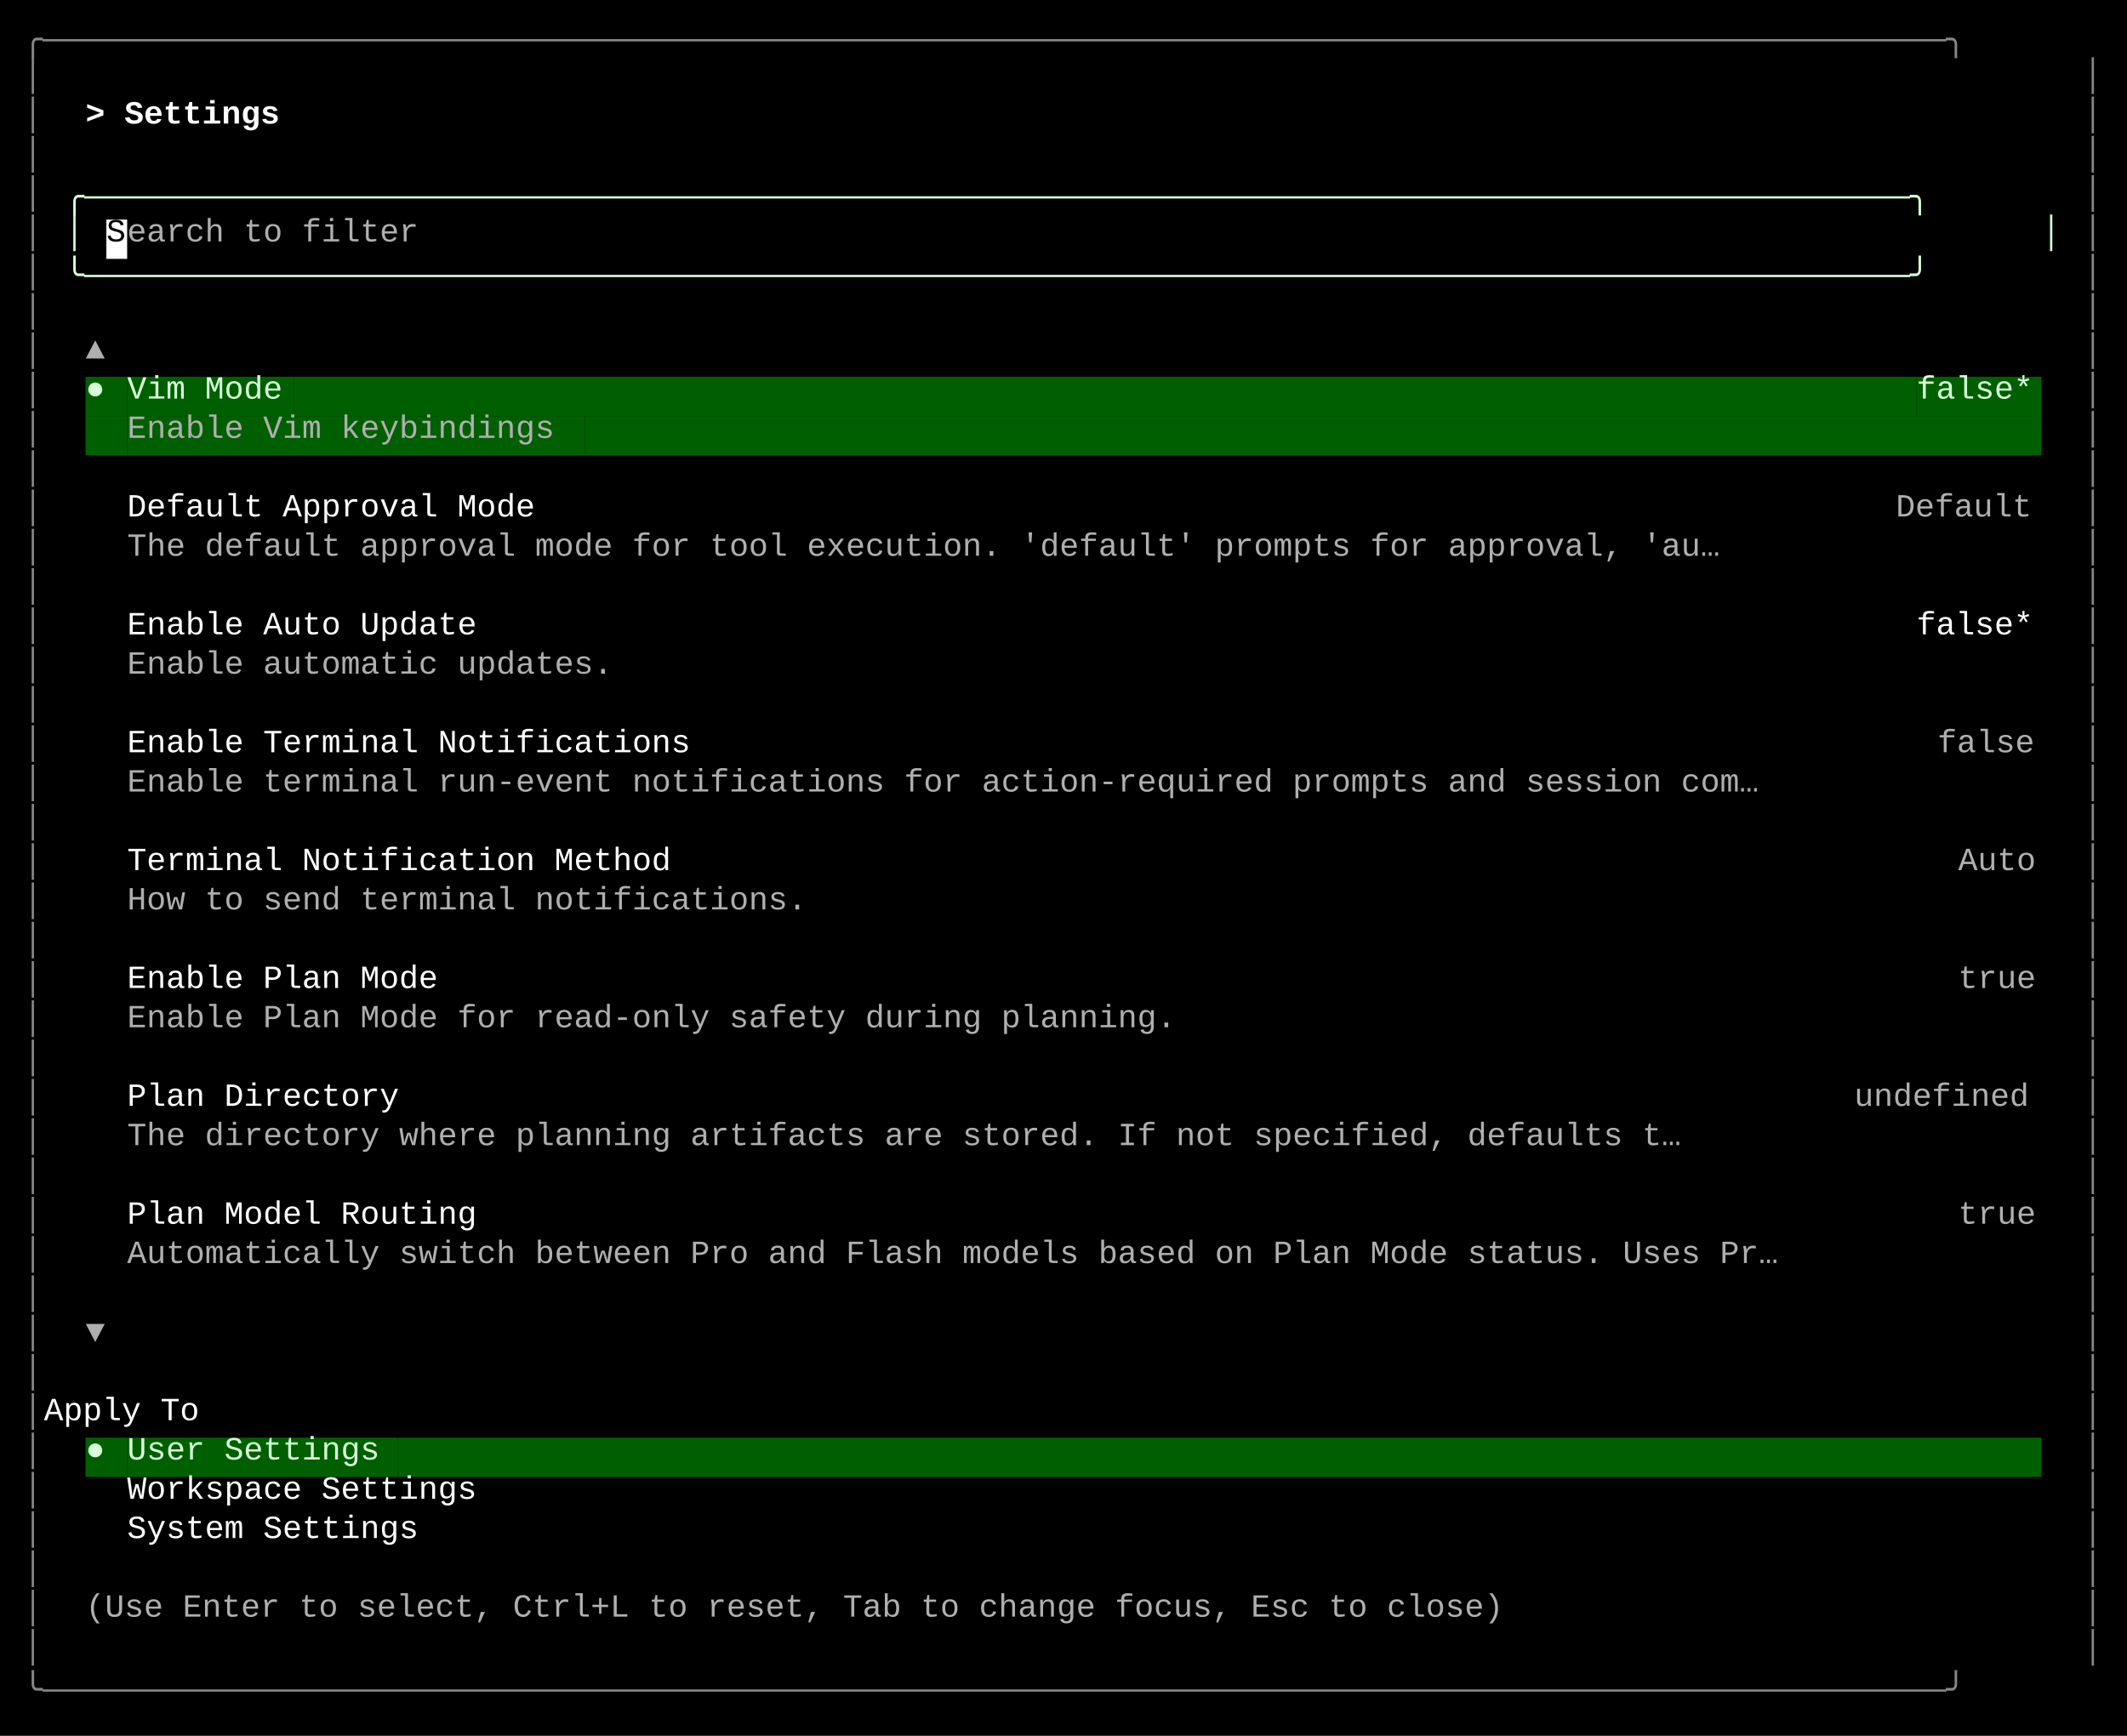
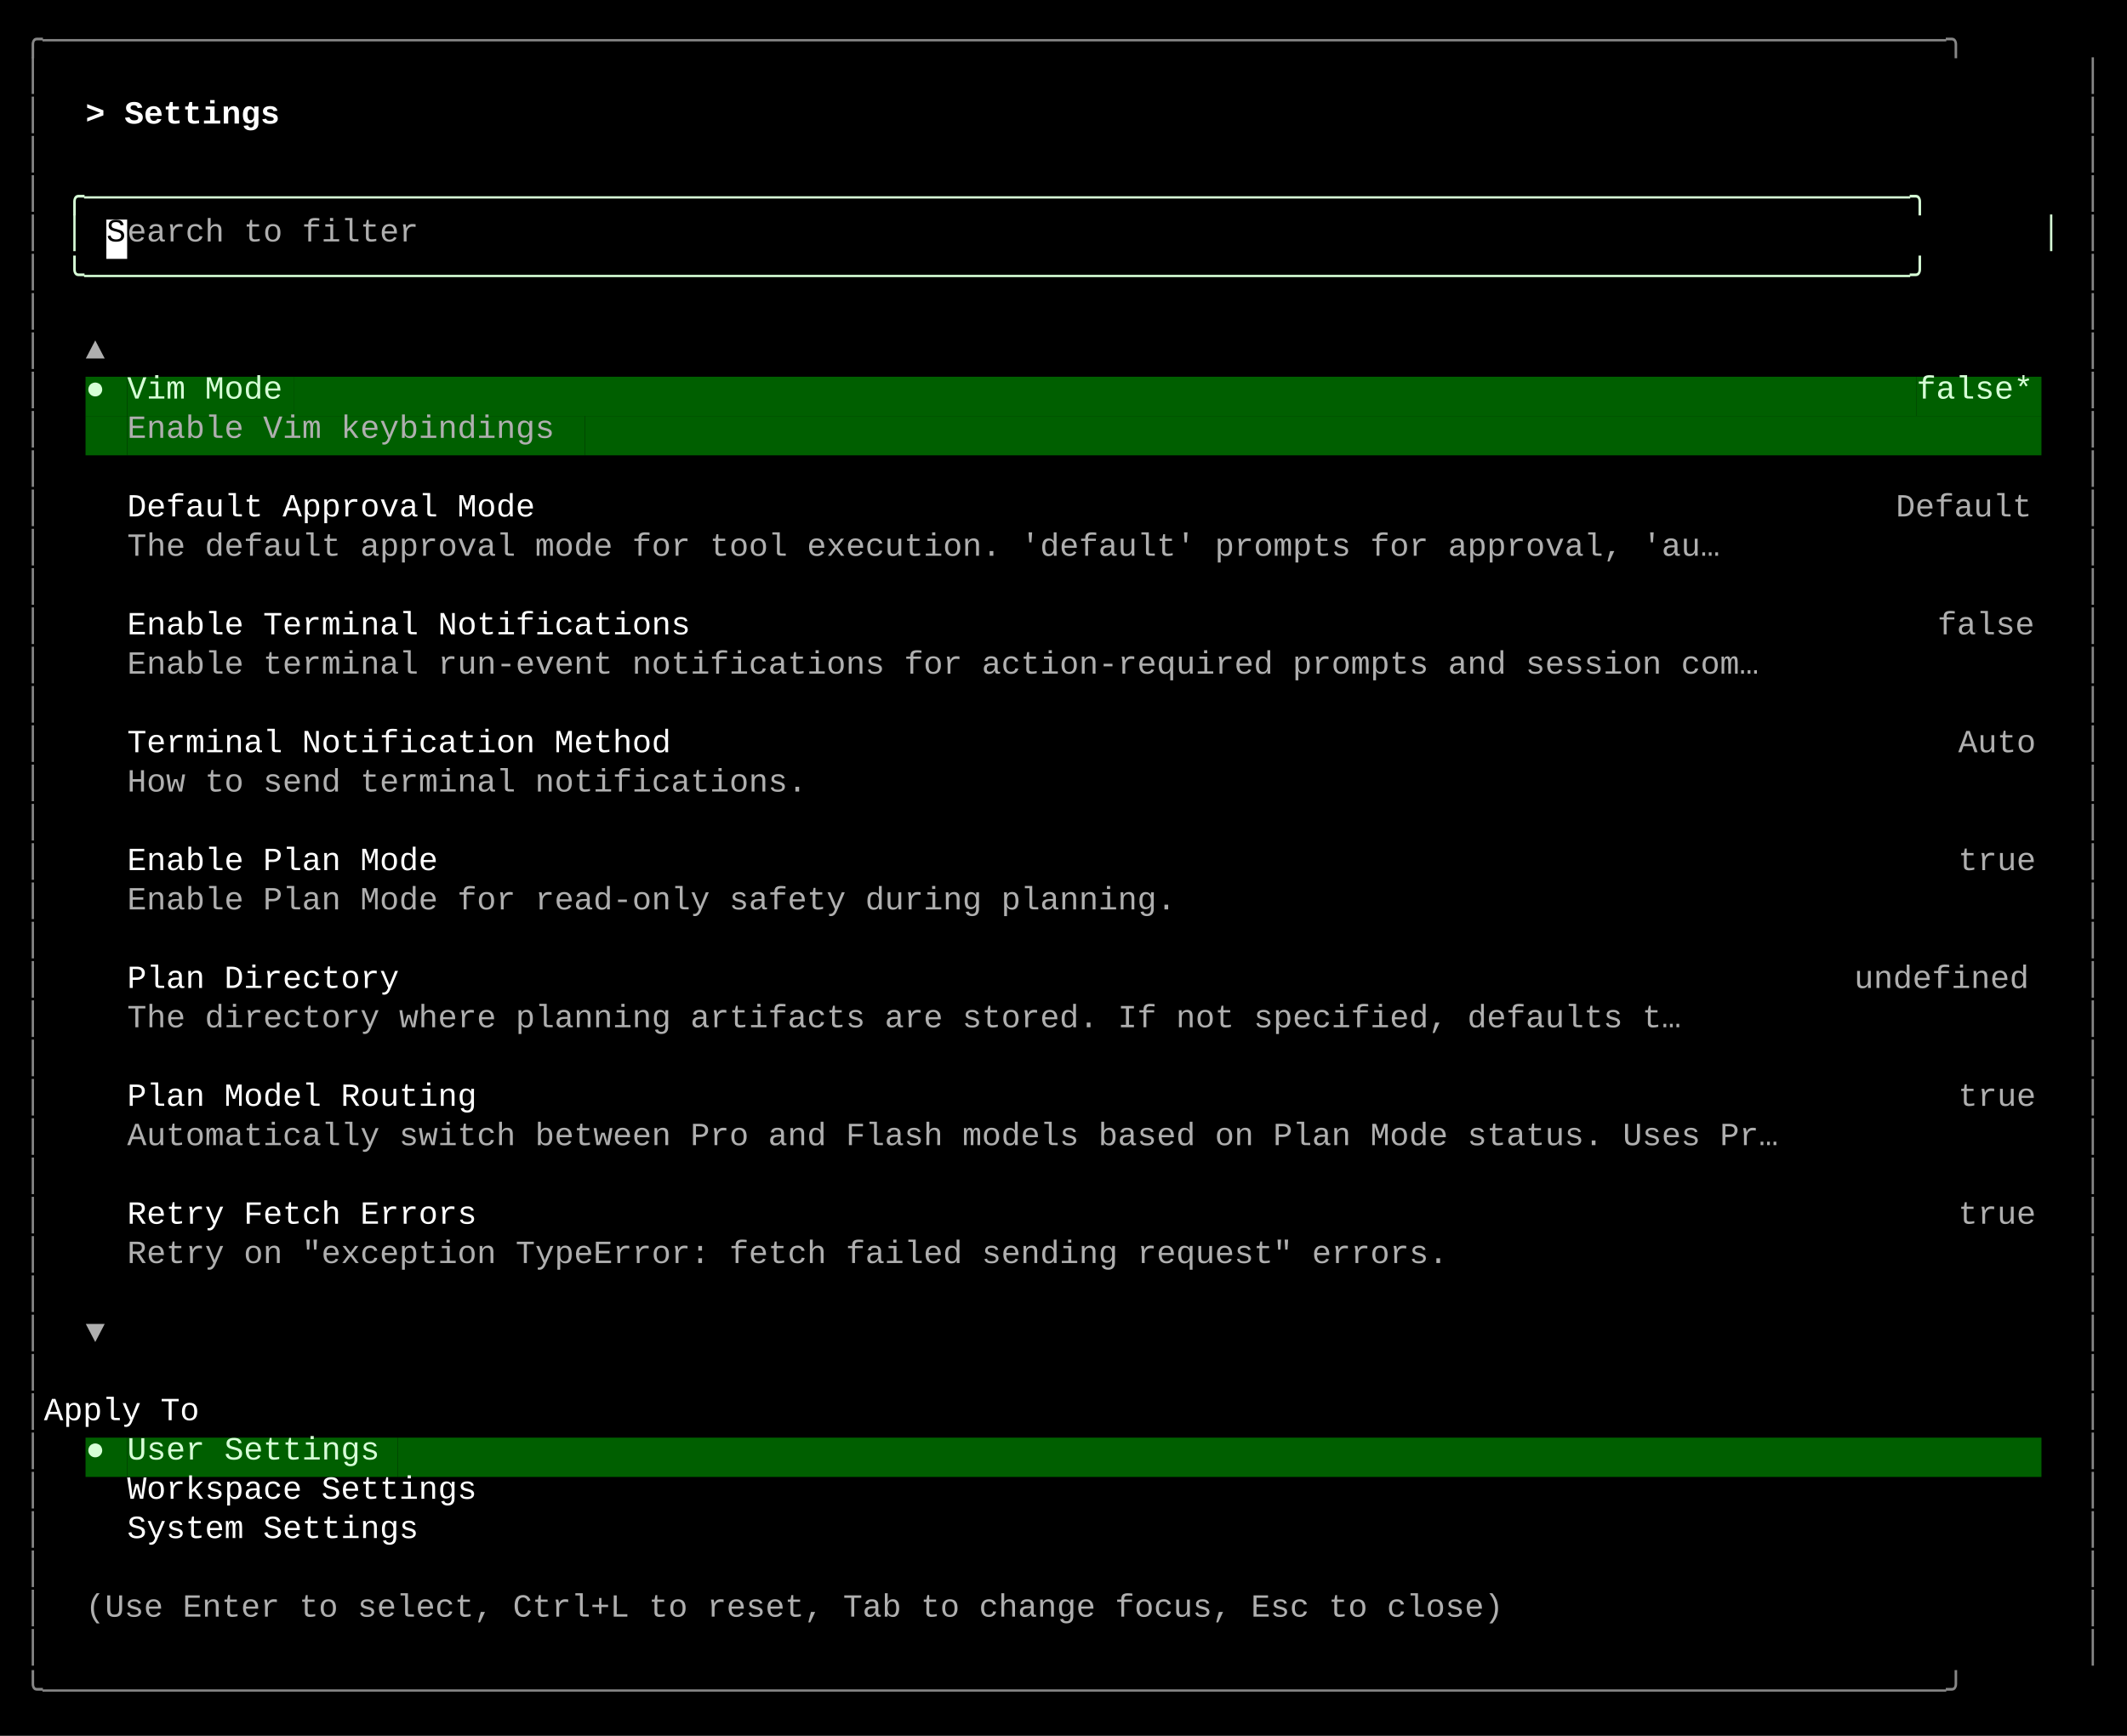
<svg xmlns="http://www.w3.org/2000/svg" width="920" height="751" viewBox="0 0 920 751">
  <style>
    text { font-family: Consolas, "Courier New", monospace; font-size: 14px; dominant-baseline: text-before-edge; white-space: pre; }
  </style>
  <rect width="920" height="751" fill="#000000" />
  <g transform="translate(10, 10)">
    <text x="0" y="2" fill="#878787" textLength="900" lengthAdjust="spacingAndGlyphs">╭──────────────────────────────────────────────────────────────────────────────────────────────────╮</text>
    <text x="0" y="19" fill="#878787" textLength="9" lengthAdjust="spacingAndGlyphs">│</text>
    <text x="891" y="19" fill="#878787" textLength="9" lengthAdjust="spacingAndGlyphs">│</text>
    <text x="0" y="36" fill="#878787" textLength="9" lengthAdjust="spacingAndGlyphs">│</text>
    <text x="27" y="36" fill="#ffffff" textLength="99" lengthAdjust="spacingAndGlyphs" font-weight="bold">&gt; Settings </text>
    <text x="891" y="36" fill="#878787" textLength="9" lengthAdjust="spacingAndGlyphs">│</text>
    <text x="0" y="53" fill="#878787" textLength="9" lengthAdjust="spacingAndGlyphs">│</text>
    <text x="891" y="53" fill="#878787" textLength="9" lengthAdjust="spacingAndGlyphs">│</text>
    <text x="0" y="70" fill="#878787" textLength="9" lengthAdjust="spacingAndGlyphs">│</text>
    <text x="18" y="70" fill="#d7ffd7" textLength="864" lengthAdjust="spacingAndGlyphs">╭──────────────────────────────────────────────────────────────────────────────────────────────╮</text>
    <text x="891" y="70" fill="#878787" textLength="9" lengthAdjust="spacingAndGlyphs">│</text>
    <text x="0" y="87" fill="#878787" textLength="9" lengthAdjust="spacingAndGlyphs">│</text>
    <text x="18" y="87" fill="#d7ffd7" textLength="9" lengthAdjust="spacingAndGlyphs">│</text>
    <rect x="36" y="85" width="9" height="17" fill="#ffffff" />
    <text x="36" y="87" fill="#000000" textLength="9" lengthAdjust="spacingAndGlyphs">S</text>
    <text x="45" y="87" fill="#afafaf" textLength="135" lengthAdjust="spacingAndGlyphs">earch to filter</text>
    <text x="873" y="87" fill="#d7ffd7" textLength="9" lengthAdjust="spacingAndGlyphs">│</text>
    <text x="891" y="87" fill="#878787" textLength="9" lengthAdjust="spacingAndGlyphs">│</text>
    <text x="0" y="104" fill="#878787" textLength="9" lengthAdjust="spacingAndGlyphs">│</text>
    <text x="18" y="104" fill="#d7ffd7" textLength="864" lengthAdjust="spacingAndGlyphs">╰──────────────────────────────────────────────────────────────────────────────────────────────╯</text>
    <text x="891" y="104" fill="#878787" textLength="9" lengthAdjust="spacingAndGlyphs">│</text>
    <text x="0" y="121" fill="#878787" textLength="9" lengthAdjust="spacingAndGlyphs">│</text>
    <text x="891" y="121" fill="#878787" textLength="9" lengthAdjust="spacingAndGlyphs">│</text>
    <text x="0" y="138" fill="#878787" textLength="9" lengthAdjust="spacingAndGlyphs">│</text>
    <text x="27" y="138" fill="#afafaf" textLength="9" lengthAdjust="spacingAndGlyphs">▲</text>
    <text x="891" y="138" fill="#878787" textLength="9" lengthAdjust="spacingAndGlyphs">│</text>
    <text x="0" y="155" fill="#878787" textLength="9" lengthAdjust="spacingAndGlyphs">│</text>
    <rect x="27" y="153" width="9" height="17" fill="#005f00" />
    <text x="27" y="155" fill="#d7ffd7" textLength="9" lengthAdjust="spacingAndGlyphs">●</text>
    <rect x="36" y="153" width="9" height="17" fill="#005f00" />
    <rect x="45" y="153" width="72" height="17" fill="#005f00" />
    <text x="45" y="155" fill="#d7ffd7" textLength="72" lengthAdjust="spacingAndGlyphs">Vim Mode</text>
    <rect x="117" y="153" width="702" height="17" fill="#005f00" />
    <rect x="819" y="153" width="54" height="17" fill="#005f00" />
    <text x="819" y="155" fill="#d7ffd7" textLength="54" lengthAdjust="spacingAndGlyphs">false*</text>
    <text x="891" y="155" fill="#878787" textLength="9" lengthAdjust="spacingAndGlyphs">│</text>
    <text x="0" y="172" fill="#878787" textLength="9" lengthAdjust="spacingAndGlyphs">│</text>
    <rect x="27" y="170" width="18" height="17" fill="#005f00" />
    <rect x="45" y="170" width="198" height="17" fill="#005f00" />
    <text x="45" y="172" fill="#afafaf" textLength="198" lengthAdjust="spacingAndGlyphs">Enable Vim keybindings</text>
    <rect x="243" y="170" width="630" height="17" fill="#005f00" />
    <text x="891" y="172" fill="#878787" textLength="9" lengthAdjust="spacingAndGlyphs">│</text>
    <text x="0" y="189" fill="#878787" textLength="9" lengthAdjust="spacingAndGlyphs">│</text>
    <text x="891" y="189" fill="#878787" textLength="9" lengthAdjust="spacingAndGlyphs">│</text>
    <text x="0" y="206" fill="#878787" textLength="9" lengthAdjust="spacingAndGlyphs">│</text>
    <text x="45" y="206" fill="#ffffff" textLength="189" lengthAdjust="spacingAndGlyphs">Default Approval Mode</text>
    <text x="810" y="206" fill="#afafaf" textLength="63" lengthAdjust="spacingAndGlyphs">Default</text>
    <text x="891" y="206" fill="#878787" textLength="9" lengthAdjust="spacingAndGlyphs">│</text>
    <text x="0" y="223" fill="#878787" textLength="9" lengthAdjust="spacingAndGlyphs">│</text>
    <text x="45" y="223" fill="#afafaf" textLength="738" lengthAdjust="spacingAndGlyphs">The default approval mode for tool execution. 'default' prompts for approval, 'au…</text>
    <text x="891" y="223" fill="#878787" textLength="9" lengthAdjust="spacingAndGlyphs">│</text>
    <text x="0" y="240" fill="#878787" textLength="9" lengthAdjust="spacingAndGlyphs">│</text>
    <text x="891" y="240" fill="#878787" textLength="9" lengthAdjust="spacingAndGlyphs">│</text>
    <text x="0" y="257" fill="#878787" textLength="9" lengthAdjust="spacingAndGlyphs">│</text>
-     <text x="45" y="257" fill="#ffffff" textLength="162" lengthAdjust="spacingAndGlyphs">Enable Auto Update</text>
-     <text x="819" y="257" fill="#ffffff" textLength="54" lengthAdjust="spacingAndGlyphs">false*</text>
+     <text x="45" y="257" fill="#ffffff" textLength="261" lengthAdjust="spacingAndGlyphs">Enable Terminal Notifications</text>
+     <text x="828" y="257" fill="#afafaf" textLength="45" lengthAdjust="spacingAndGlyphs">false</text>
    <text x="891" y="257" fill="#878787" textLength="9" lengthAdjust="spacingAndGlyphs">│</text>
    <text x="0" y="274" fill="#878787" textLength="9" lengthAdjust="spacingAndGlyphs">│</text>
-     <text x="45" y="274" fill="#afafaf" textLength="225" lengthAdjust="spacingAndGlyphs">Enable automatic updates.</text>
+     <text x="45" y="274" fill="#afafaf" textLength="756" lengthAdjust="spacingAndGlyphs">Enable terminal run-event notifications for action-required prompts and session com…</text>
    <text x="891" y="274" fill="#878787" textLength="9" lengthAdjust="spacingAndGlyphs">│</text>
    <text x="0" y="291" fill="#878787" textLength="9" lengthAdjust="spacingAndGlyphs">│</text>
    <text x="891" y="291" fill="#878787" textLength="9" lengthAdjust="spacingAndGlyphs">│</text>
    <text x="0" y="308" fill="#878787" textLength="9" lengthAdjust="spacingAndGlyphs">│</text>
-     <text x="45" y="308" fill="#ffffff" textLength="261" lengthAdjust="spacingAndGlyphs">Enable Terminal Notifications</text>
-     <text x="828" y="308" fill="#afafaf" textLength="45" lengthAdjust="spacingAndGlyphs">false</text>
+     <text x="45" y="308" fill="#ffffff" textLength="252" lengthAdjust="spacingAndGlyphs">Terminal Notification Method</text>
+     <text x="837" y="308" fill="#afafaf" textLength="36" lengthAdjust="spacingAndGlyphs">Auto</text>
    <text x="891" y="308" fill="#878787" textLength="9" lengthAdjust="spacingAndGlyphs">│</text>
    <text x="0" y="325" fill="#878787" textLength="9" lengthAdjust="spacingAndGlyphs">│</text>
-     <text x="45" y="325" fill="#afafaf" textLength="756" lengthAdjust="spacingAndGlyphs">Enable terminal run-event notifications for action-required prompts and session com…</text>
+     <text x="45" y="325" fill="#afafaf" textLength="315" lengthAdjust="spacingAndGlyphs">How to send terminal notifications.</text>
    <text x="891" y="325" fill="#878787" textLength="9" lengthAdjust="spacingAndGlyphs">│</text>
    <text x="0" y="342" fill="#878787" textLength="9" lengthAdjust="spacingAndGlyphs">│</text>
    <text x="891" y="342" fill="#878787" textLength="9" lengthAdjust="spacingAndGlyphs">│</text>
    <text x="0" y="359" fill="#878787" textLength="9" lengthAdjust="spacingAndGlyphs">│</text>
-     <text x="45" y="359" fill="#ffffff" textLength="252" lengthAdjust="spacingAndGlyphs">Terminal Notification Method</text>
-     <text x="837" y="359" fill="#afafaf" textLength="36" lengthAdjust="spacingAndGlyphs">Auto</text>
+     <text x="45" y="359" fill="#ffffff" textLength="144" lengthAdjust="spacingAndGlyphs">Enable Plan Mode</text>
+     <text x="837" y="359" fill="#afafaf" textLength="36" lengthAdjust="spacingAndGlyphs">true</text>
    <text x="891" y="359" fill="#878787" textLength="9" lengthAdjust="spacingAndGlyphs">│</text>
    <text x="0" y="376" fill="#878787" textLength="9" lengthAdjust="spacingAndGlyphs">│</text>
-     <text x="45" y="376" fill="#afafaf" textLength="315" lengthAdjust="spacingAndGlyphs">How to send terminal notifications.</text>
+     <text x="45" y="376" fill="#afafaf" textLength="486" lengthAdjust="spacingAndGlyphs">Enable Plan Mode for read-only safety during planning.</text>
    <text x="891" y="376" fill="#878787" textLength="9" lengthAdjust="spacingAndGlyphs">│</text>
    <text x="0" y="393" fill="#878787" textLength="9" lengthAdjust="spacingAndGlyphs">│</text>
    <text x="891" y="393" fill="#878787" textLength="9" lengthAdjust="spacingAndGlyphs">│</text>
    <text x="0" y="410" fill="#878787" textLength="9" lengthAdjust="spacingAndGlyphs">│</text>
-     <text x="45" y="410" fill="#ffffff" textLength="144" lengthAdjust="spacingAndGlyphs">Enable Plan Mode</text>
-     <text x="837" y="410" fill="#afafaf" textLength="36" lengthAdjust="spacingAndGlyphs">true</text>
+     <text x="45" y="410" fill="#ffffff" textLength="126" lengthAdjust="spacingAndGlyphs">Plan Directory</text>
+     <text x="792" y="410" fill="#afafaf" textLength="81" lengthAdjust="spacingAndGlyphs">undefined</text>
    <text x="891" y="410" fill="#878787" textLength="9" lengthAdjust="spacingAndGlyphs">│</text>
    <text x="0" y="427" fill="#878787" textLength="9" lengthAdjust="spacingAndGlyphs">│</text>
-     <text x="45" y="427" fill="#afafaf" textLength="486" lengthAdjust="spacingAndGlyphs">Enable Plan Mode for read-only safety during planning.</text>
+     <text x="45" y="427" fill="#afafaf" textLength="720" lengthAdjust="spacingAndGlyphs">The directory where planning artifacts are stored. If not specified, defaults t…</text>
    <text x="891" y="427" fill="#878787" textLength="9" lengthAdjust="spacingAndGlyphs">│</text>
    <text x="0" y="444" fill="#878787" textLength="9" lengthAdjust="spacingAndGlyphs">│</text>
    <text x="891" y="444" fill="#878787" textLength="9" lengthAdjust="spacingAndGlyphs">│</text>
    <text x="0" y="461" fill="#878787" textLength="9" lengthAdjust="spacingAndGlyphs">│</text>
-     <text x="45" y="461" fill="#ffffff" textLength="126" lengthAdjust="spacingAndGlyphs">Plan Directory</text>
-     <text x="792" y="461" fill="#afafaf" textLength="81" lengthAdjust="spacingAndGlyphs">undefined</text>
+     <text x="45" y="461" fill="#ffffff" textLength="162" lengthAdjust="spacingAndGlyphs">Plan Model Routing</text>
+     <text x="837" y="461" fill="#afafaf" textLength="36" lengthAdjust="spacingAndGlyphs">true</text>
    <text x="891" y="461" fill="#878787" textLength="9" lengthAdjust="spacingAndGlyphs">│</text>
    <text x="0" y="478" fill="#878787" textLength="9" lengthAdjust="spacingAndGlyphs">│</text>
-     <text x="45" y="478" fill="#afafaf" textLength="720" lengthAdjust="spacingAndGlyphs">The directory where planning artifacts are stored. If not specified, defaults t…</text>
+     <text x="45" y="478" fill="#afafaf" textLength="765" lengthAdjust="spacingAndGlyphs">Automatically switch between Pro and Flash models based on Plan Mode status. Uses Pr…</text>
    <text x="891" y="478" fill="#878787" textLength="9" lengthAdjust="spacingAndGlyphs">│</text>
    <text x="0" y="495" fill="#878787" textLength="9" lengthAdjust="spacingAndGlyphs">│</text>
    <text x="891" y="495" fill="#878787" textLength="9" lengthAdjust="spacingAndGlyphs">│</text>
    <text x="0" y="512" fill="#878787" textLength="9" lengthAdjust="spacingAndGlyphs">│</text>
-     <text x="45" y="512" fill="#ffffff" textLength="162" lengthAdjust="spacingAndGlyphs">Plan Model Routing</text>
+     <text x="45" y="512" fill="#ffffff" textLength="162" lengthAdjust="spacingAndGlyphs">Retry Fetch Errors</text>
    <text x="837" y="512" fill="#afafaf" textLength="36" lengthAdjust="spacingAndGlyphs">true</text>
    <text x="891" y="512" fill="#878787" textLength="9" lengthAdjust="spacingAndGlyphs">│</text>
    <text x="0" y="529" fill="#878787" textLength="9" lengthAdjust="spacingAndGlyphs">│</text>
-     <text x="45" y="529" fill="#afafaf" textLength="765" lengthAdjust="spacingAndGlyphs">Automatically switch between Pro and Flash models based on Plan Mode status. Uses Pr…</text>
+     <text x="45" y="529" fill="#afafaf" textLength="612" lengthAdjust="spacingAndGlyphs">Retry on "exception TypeError: fetch failed sending request" errors.</text>
    <text x="891" y="529" fill="#878787" textLength="9" lengthAdjust="spacingAndGlyphs">│</text>
    <text x="0" y="546" fill="#878787" textLength="9" lengthAdjust="spacingAndGlyphs">│</text>
    <text x="891" y="546" fill="#878787" textLength="9" lengthAdjust="spacingAndGlyphs">│</text>
    <text x="0" y="563" fill="#878787" textLength="9" lengthAdjust="spacingAndGlyphs">│</text>
    <text x="27" y="563" fill="#afafaf" textLength="9" lengthAdjust="spacingAndGlyphs">▼</text>
    <text x="891" y="563" fill="#878787" textLength="9" lengthAdjust="spacingAndGlyphs">│</text>
    <text x="0" y="580" fill="#878787" textLength="9" lengthAdjust="spacingAndGlyphs">│</text>
    <text x="891" y="580" fill="#878787" textLength="9" lengthAdjust="spacingAndGlyphs">│</text>
    <text x="0" y="597" fill="#878787" textLength="9" lengthAdjust="spacingAndGlyphs">│</text>
    <text x="9" y="597" fill="#ffffff" textLength="882" lengthAdjust="spacingAndGlyphs">    Apply To                                                                                      </text>
    <text x="891" y="597" fill="#878787" textLength="9" lengthAdjust="spacingAndGlyphs">│</text>
    <text x="0" y="614" fill="#878787" textLength="9" lengthAdjust="spacingAndGlyphs">│</text>
    <rect x="27" y="612" width="9" height="17" fill="#005f00" />
    <text x="27" y="614" fill="#d7ffd7" textLength="9" lengthAdjust="spacingAndGlyphs">●</text>
    <rect x="36" y="612" width="9" height="17" fill="#005f00" />
    <rect x="45" y="612" width="117" height="17" fill="#005f00" />
    <text x="45" y="614" fill="#d7ffd7" textLength="117" lengthAdjust="spacingAndGlyphs">User Settings</text>
    <rect x="162" y="612" width="711" height="17" fill="#005f00" />
    <text x="891" y="614" fill="#878787" textLength="9" lengthAdjust="spacingAndGlyphs">│</text>
    <text x="0" y="631" fill="#878787" textLength="9" lengthAdjust="spacingAndGlyphs">│</text>
    <text x="45" y="631" fill="#ffffff" textLength="162" lengthAdjust="spacingAndGlyphs">Workspace Settings</text>
    <text x="891" y="631" fill="#878787" textLength="9" lengthAdjust="spacingAndGlyphs">│</text>
    <text x="0" y="648" fill="#878787" textLength="9" lengthAdjust="spacingAndGlyphs">│</text>
    <text x="45" y="648" fill="#ffffff" textLength="135" lengthAdjust="spacingAndGlyphs">System Settings</text>
    <text x="891" y="648" fill="#878787" textLength="9" lengthAdjust="spacingAndGlyphs">│</text>
    <text x="0" y="665" fill="#878787" textLength="9" lengthAdjust="spacingAndGlyphs">│</text>
    <text x="891" y="665" fill="#878787" textLength="9" lengthAdjust="spacingAndGlyphs">│</text>
    <text x="0" y="682" fill="#878787" textLength="9" lengthAdjust="spacingAndGlyphs">│</text>
    <text x="27" y="682" fill="#afafaf" textLength="657" lengthAdjust="spacingAndGlyphs">(Use Enter to select, Ctrl+L to reset, Tab to change focus, Esc to close)</text>
    <text x="891" y="682" fill="#878787" textLength="9" lengthAdjust="spacingAndGlyphs">│</text>
    <text x="0" y="699" fill="#878787" textLength="9" lengthAdjust="spacingAndGlyphs">│</text>
    <text x="891" y="699" fill="#878787" textLength="9" lengthAdjust="spacingAndGlyphs">│</text>
    <text x="0" y="716" fill="#878787" textLength="900" lengthAdjust="spacingAndGlyphs">╰──────────────────────────────────────────────────────────────────────────────────────────────────╯</text>
  </g>
</svg>
